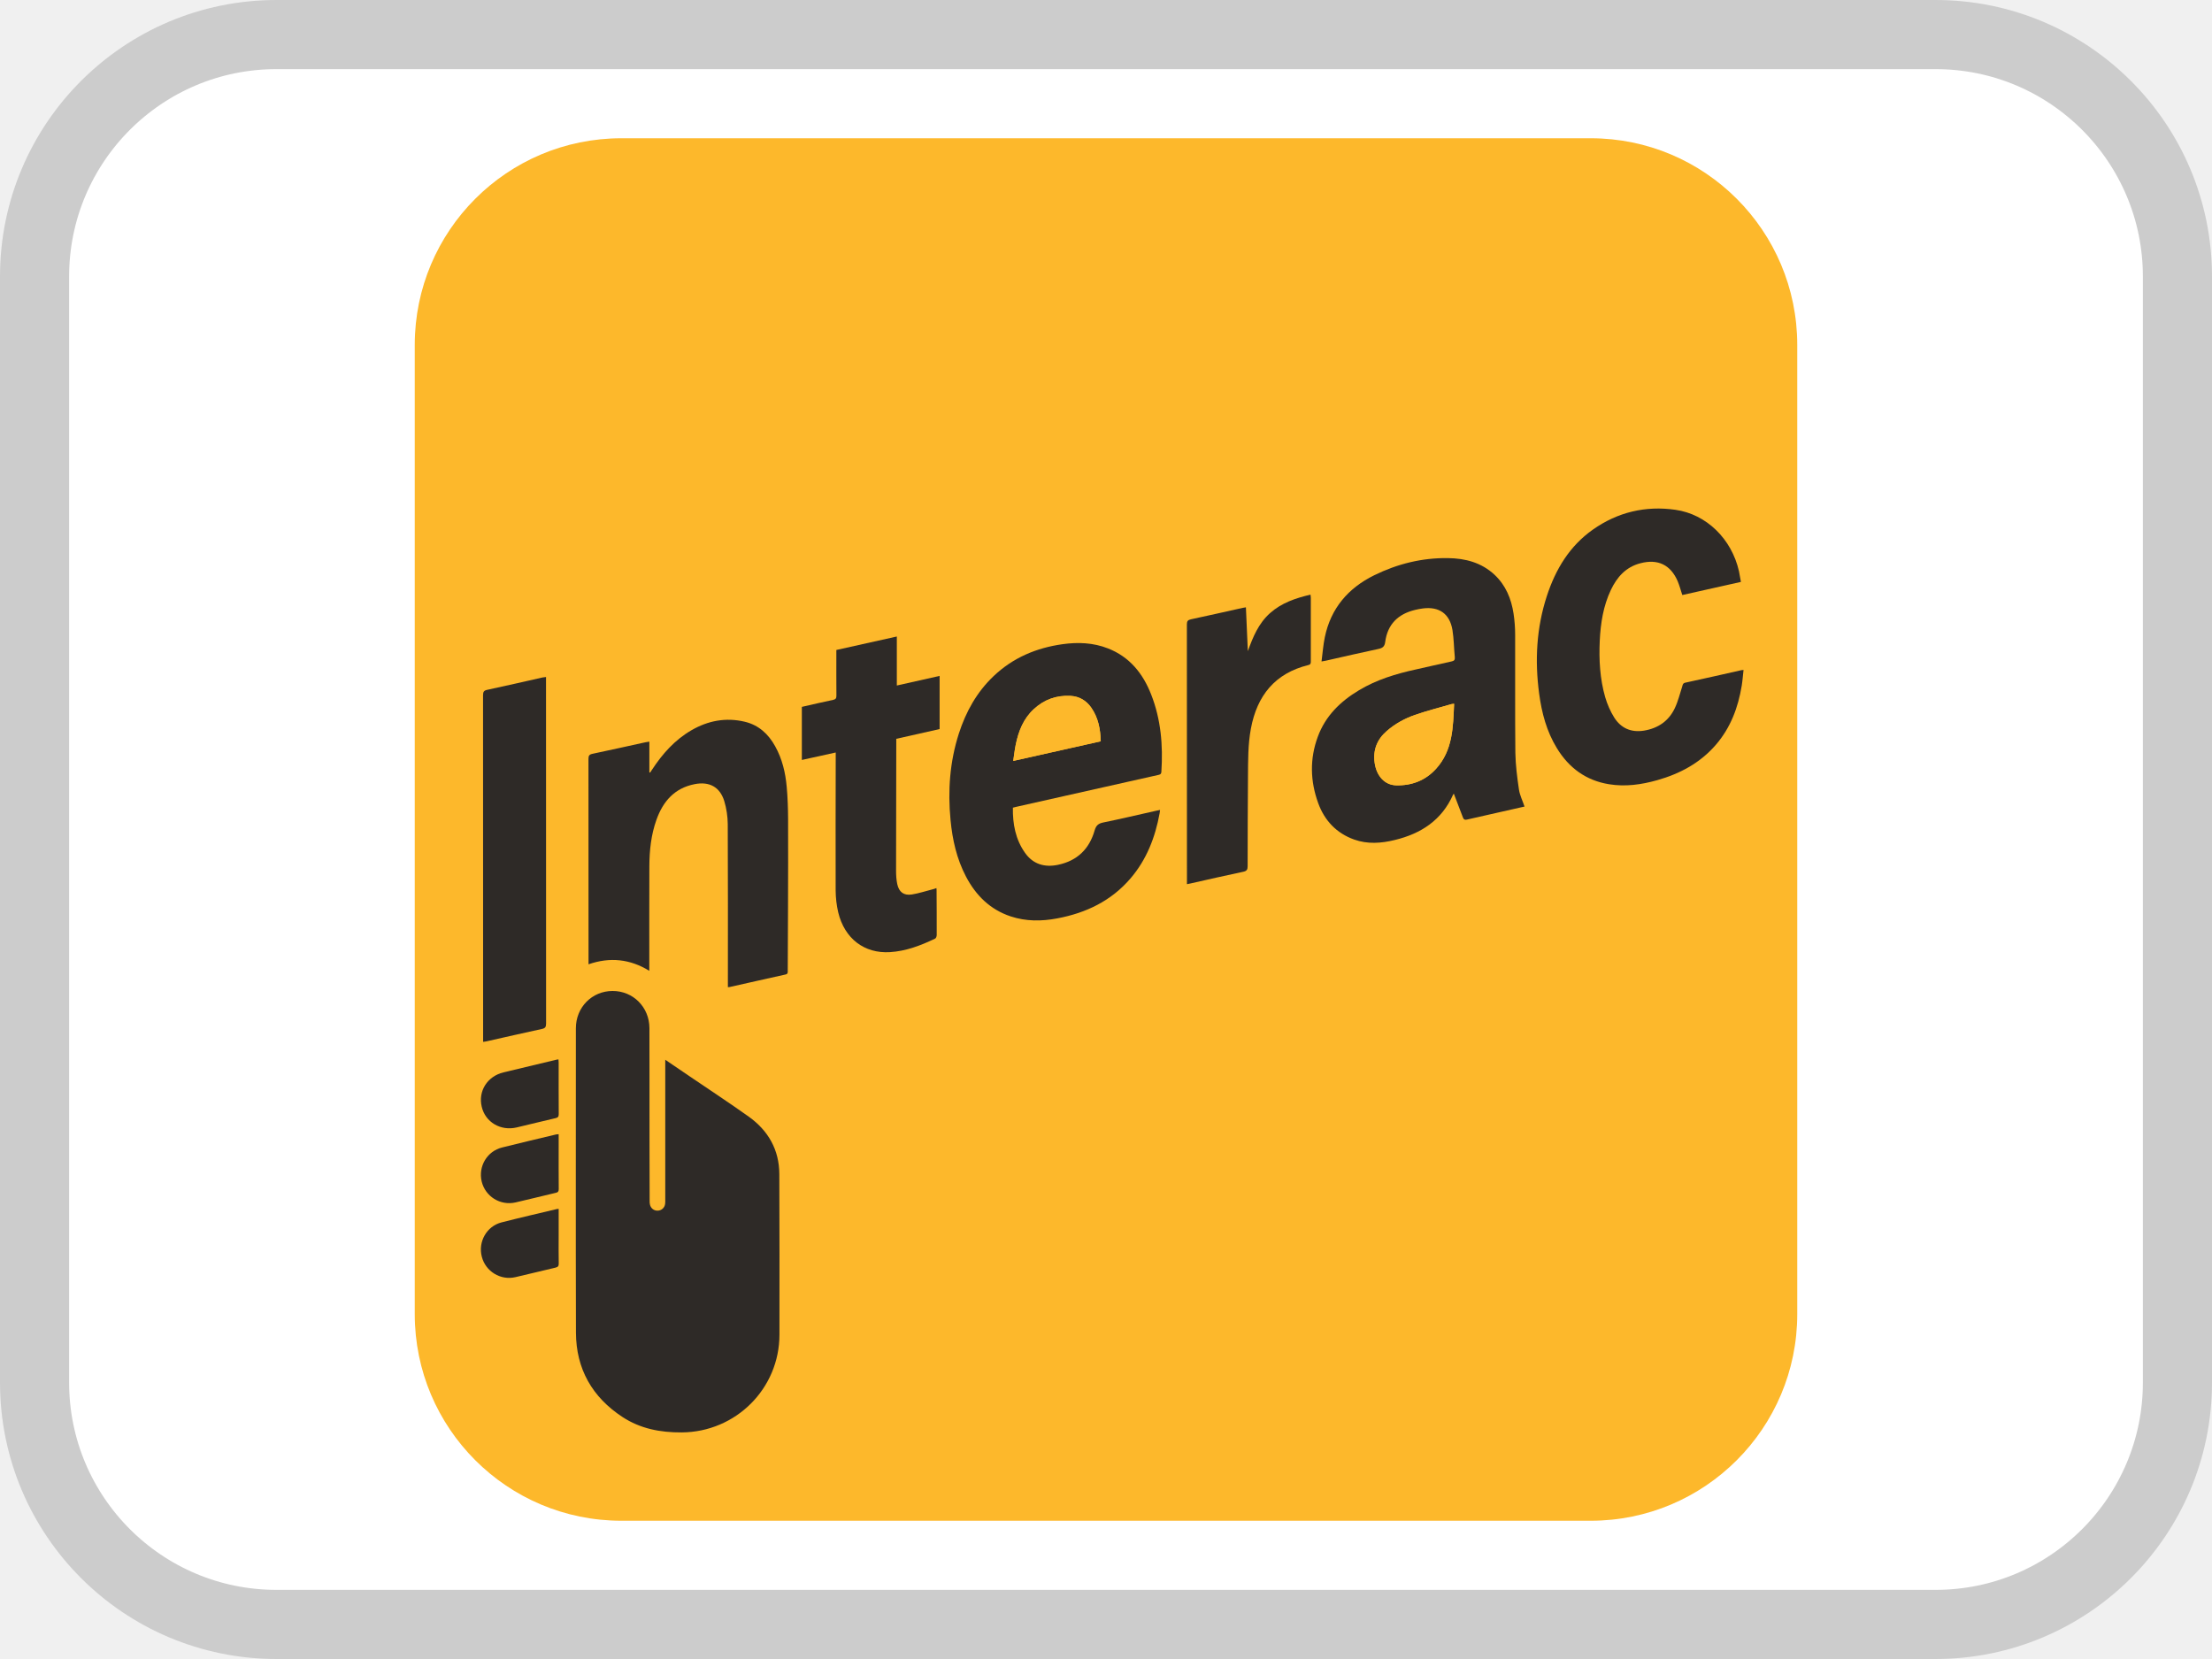
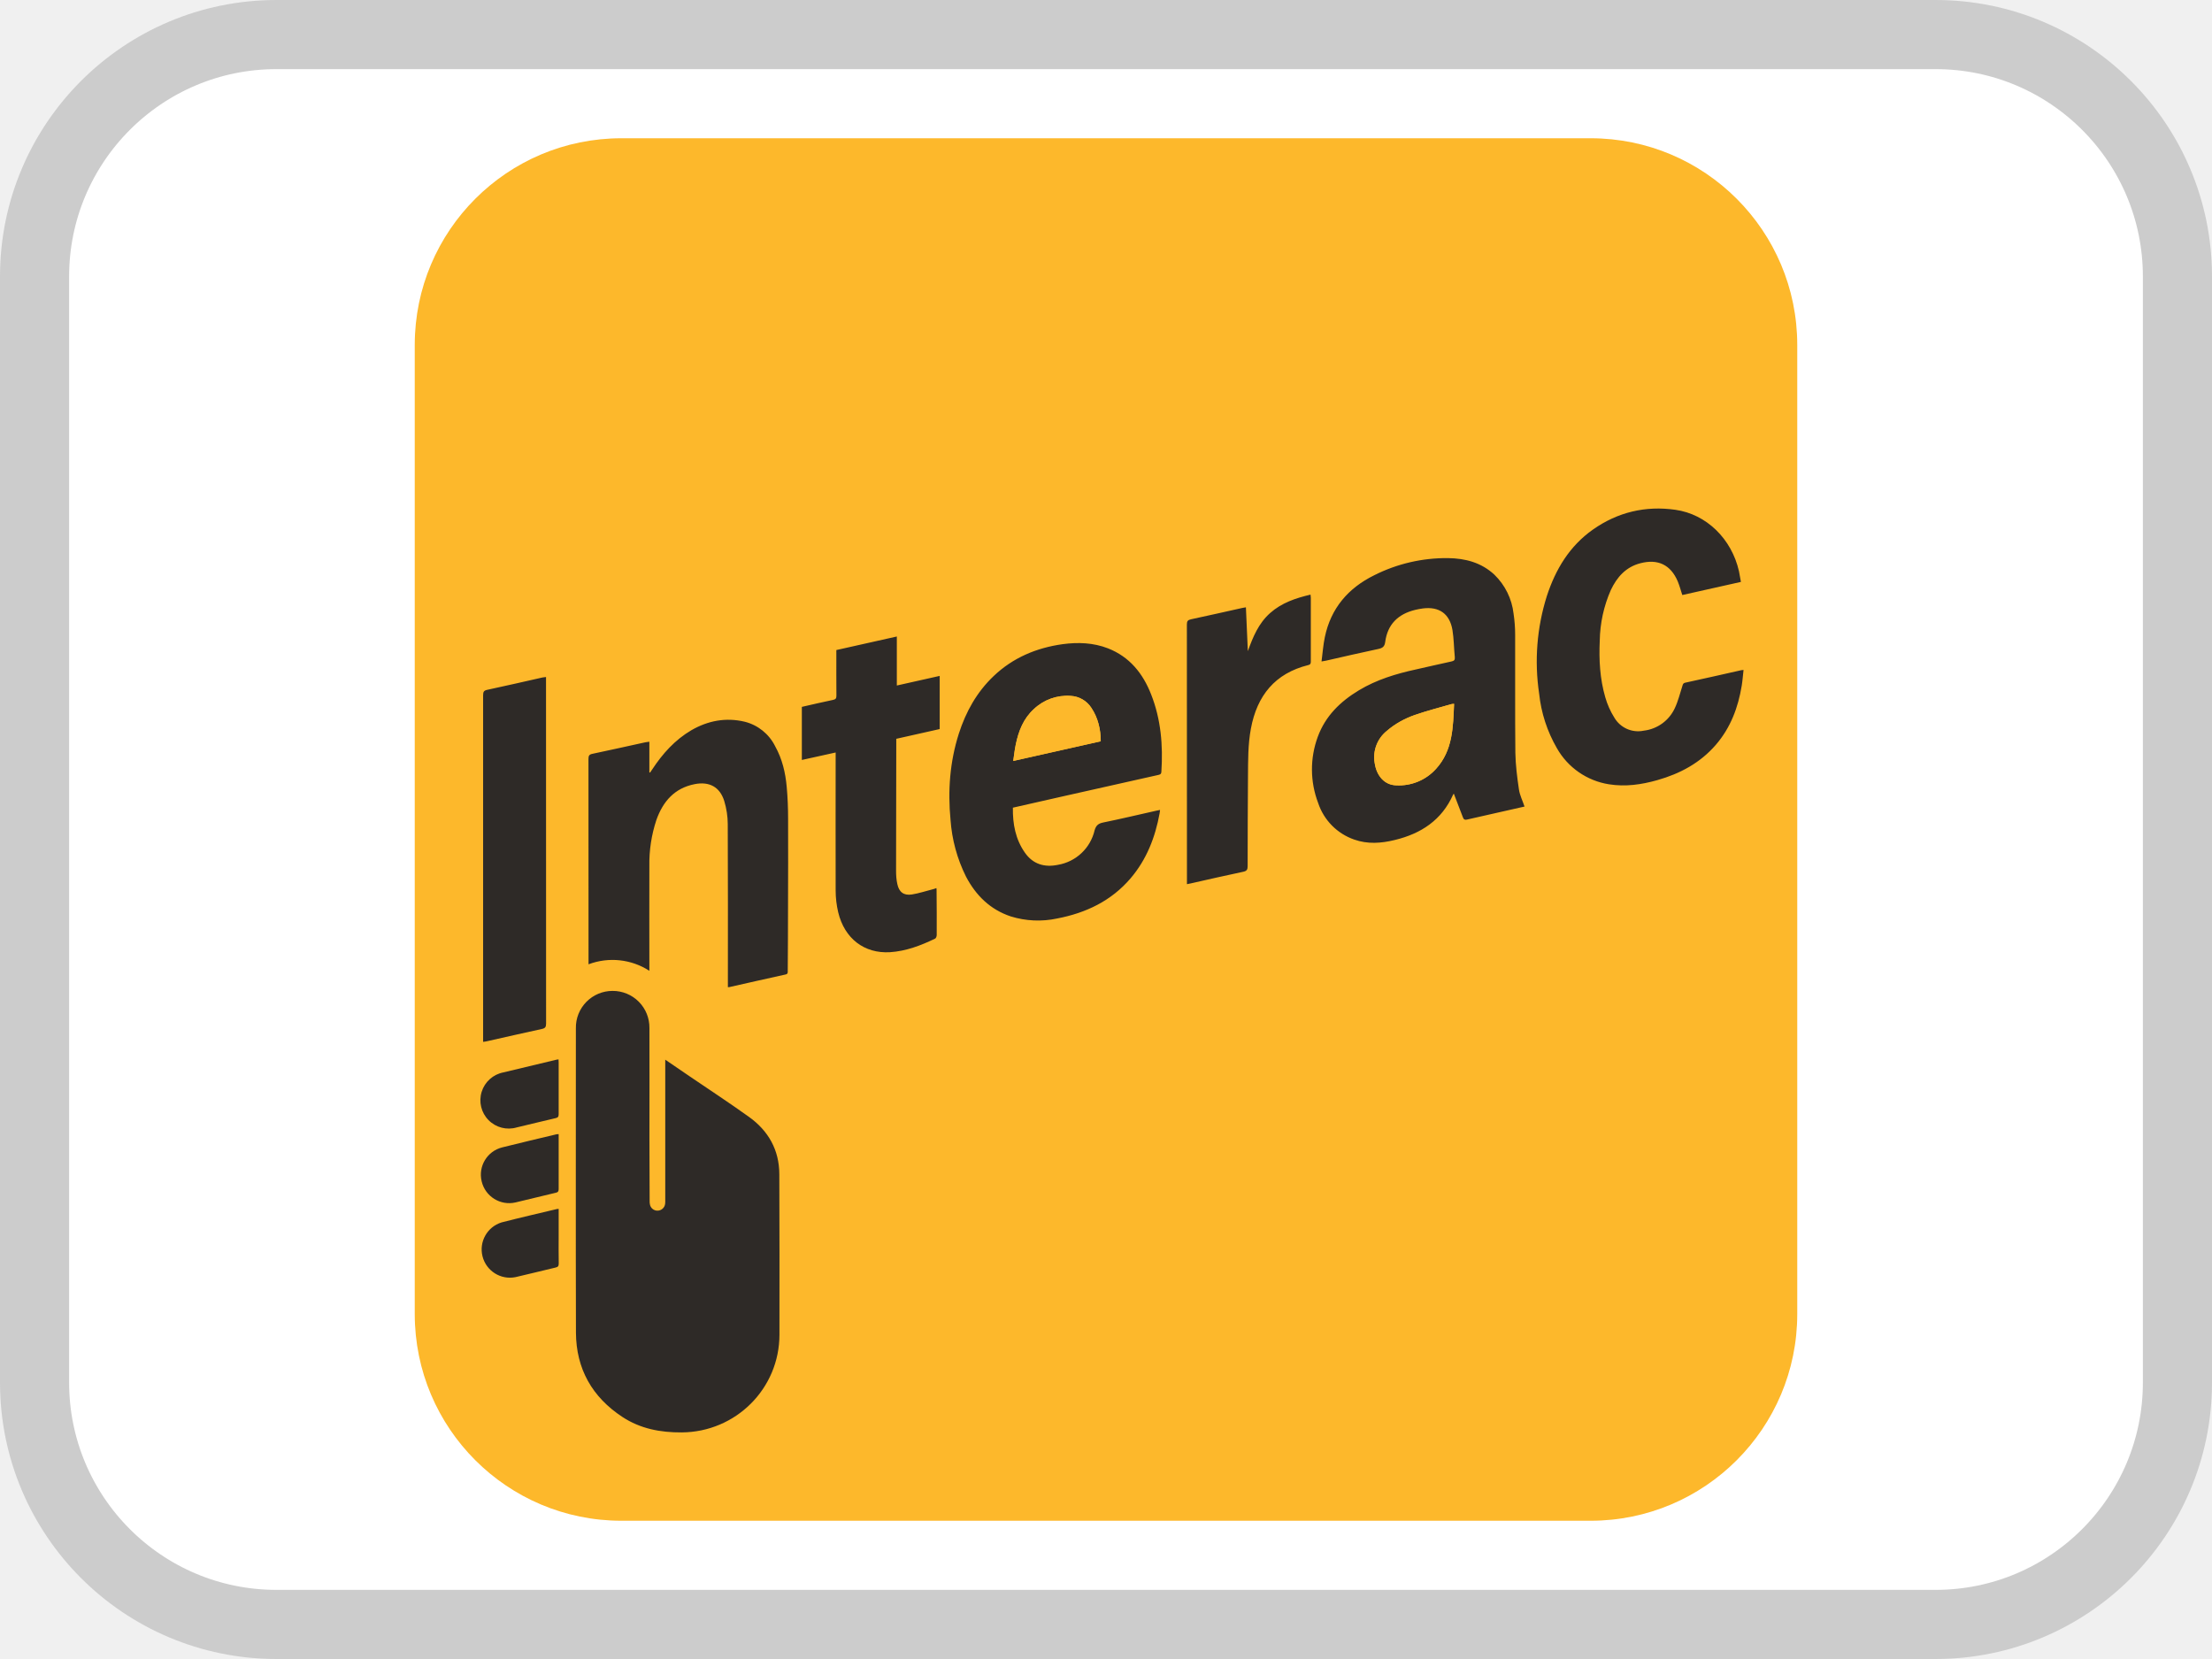
- <svg xmlns="http://www.w3.org/2000/svg" width="32" height="24" viewBox="0 0 32 24" fill="none">
-   <rect x="0.5" y="0.5" width="31" height="23" rx="3.5" fill="white" stroke="#CCCCCC" />
-   <path d="M23.011 2H8.99C7.338 2 6 3.338 6 4.99V19.011C6 20.662 7.338 22 8.99 22H23.011C24.662 22 26 20.662 26 19.011V4.99C26 3.338 24.662 2 23.011 2Z" fill="#FDB82B" />
-   <path d="M9.624 15.331V15.406C9.624 16.056 9.624 16.707 9.624 17.358C9.624 17.377 9.624 17.396 9.622 17.415C9.615 17.472 9.568 17.513 9.512 17.514C9.457 17.514 9.413 17.478 9.402 17.422C9.398 17.405 9.398 17.388 9.398 17.371C9.397 17.071 9.396 16.77 9.395 16.47C9.395 15.938 9.396 15.405 9.395 14.872C9.393 14.569 9.158 14.334 8.861 14.335C8.563 14.336 8.331 14.572 8.331 14.874C8.331 16.342 8.327 17.81 8.332 19.277C8.334 19.802 8.567 20.211 9.005 20.499C9.264 20.669 9.554 20.724 9.862 20.721C10.644 20.716 11.275 20.089 11.275 19.306C11.275 18.533 11.278 17.759 11.274 16.985C11.272 16.634 11.115 16.357 10.832 16.155C10.554 15.956 10.268 15.769 9.986 15.576C9.869 15.497 9.751 15.417 9.623 15.33L9.624 15.331ZM22.055 11.668C22.026 11.581 21.985 11.504 21.974 11.421C21.948 11.245 21.924 11.067 21.922 10.889C21.916 10.32 21.921 9.751 21.919 9.182C21.919 9.08 21.912 8.977 21.896 8.876C21.863 8.66 21.783 8.465 21.619 8.313C21.43 8.137 21.198 8.077 20.949 8.073C20.573 8.067 20.216 8.156 19.88 8.322C19.504 8.507 19.253 8.799 19.166 9.215C19.142 9.329 19.134 9.447 19.118 9.569C19.151 9.563 19.168 9.56 19.184 9.556C19.436 9.499 19.688 9.441 19.941 9.387C20.001 9.374 20.03 9.353 20.039 9.287C20.072 9.031 20.225 8.882 20.472 8.823C20.509 8.814 20.546 8.806 20.584 8.802C20.82 8.771 20.973 8.878 21.012 9.113C21.033 9.243 21.033 9.375 21.046 9.506C21.05 9.547 21.035 9.56 20.998 9.568C20.827 9.605 20.657 9.645 20.486 9.683C20.197 9.747 19.915 9.832 19.659 9.985C19.39 10.146 19.175 10.357 19.064 10.657C18.946 10.976 18.953 11.299 19.069 11.615C19.16 11.868 19.333 12.053 19.592 12.145C19.785 12.213 19.981 12.199 20.177 12.151C20.558 12.059 20.858 11.864 21.022 11.493C21.025 11.487 21.032 11.482 21.032 11.482C21.076 11.597 21.12 11.711 21.164 11.826C21.175 11.856 21.193 11.863 21.224 11.856C21.327 11.831 21.43 11.808 21.533 11.785C21.709 11.746 21.884 11.706 22.055 11.667V11.668ZM14.653 11.684C14.673 11.679 14.689 11.674 14.706 11.67C14.935 11.618 15.165 11.566 15.396 11.515C15.847 11.414 16.299 11.313 16.75 11.212C16.776 11.206 16.797 11.203 16.8 11.166C16.826 10.783 16.794 10.406 16.652 10.046C16.533 9.742 16.341 9.502 16.027 9.379C15.815 9.297 15.595 9.288 15.372 9.319C14.992 9.372 14.654 9.514 14.374 9.78C14.131 10.012 13.972 10.296 13.871 10.613C13.74 11.02 13.71 11.438 13.75 11.862C13.777 12.147 13.839 12.423 13.973 12.68C14.117 12.953 14.322 13.158 14.62 13.256C14.841 13.329 15.067 13.329 15.294 13.286C15.709 13.207 16.074 13.033 16.354 12.707C16.587 12.434 16.712 12.112 16.775 11.764C16.778 11.749 16.779 11.735 16.781 11.717C16.757 11.722 16.74 11.725 16.723 11.729C16.47 11.786 16.217 11.846 15.962 11.898C15.891 11.912 15.856 11.939 15.835 12.012C15.758 12.282 15.583 12.453 15.305 12.51C15.11 12.551 14.944 12.503 14.827 12.337C14.69 12.143 14.648 11.92 14.652 11.684L14.653 11.684ZM10.53 14.281C10.543 14.28 10.549 14.28 10.556 14.279C10.825 14.218 11.093 14.157 11.363 14.098C11.401 14.089 11.396 14.066 11.397 14.041C11.398 13.732 11.399 13.423 11.4 13.114C11.401 12.691 11.403 12.268 11.401 11.844C11.4 11.69 11.395 11.535 11.381 11.382C11.363 11.177 11.316 10.978 11.215 10.796C11.116 10.618 10.976 10.489 10.775 10.44C10.502 10.376 10.244 10.425 10.003 10.564C9.764 10.702 9.585 10.904 9.434 11.133C9.425 11.148 9.415 11.162 9.405 11.177C9.402 11.176 9.398 11.174 9.394 11.172V10.729C9.372 10.733 9.355 10.734 9.339 10.738C9.083 10.794 8.827 10.851 8.571 10.904C8.524 10.914 8.513 10.934 8.513 10.98C8.514 11.95 8.514 12.92 8.514 13.89C8.514 13.908 8.514 13.926 8.514 13.95C8.825 13.842 9.115 13.873 9.394 14.044V13.978C9.394 13.496 9.392 13.013 9.395 12.531C9.396 12.303 9.419 12.077 9.496 11.86C9.592 11.593 9.758 11.401 10.049 11.343C10.261 11.301 10.415 11.383 10.478 11.589C10.51 11.696 10.528 11.81 10.528 11.921C10.533 12.687 10.53 13.452 10.53 14.217C10.53 14.237 10.53 14.258 10.53 14.28L10.53 14.281ZM25.186 8.418C25.175 8.362 25.168 8.312 25.157 8.264C25.052 7.796 24.688 7.439 24.239 7.375C23.805 7.313 23.403 7.409 23.044 7.661C22.706 7.9 22.504 8.237 22.378 8.624C22.228 9.084 22.203 9.556 22.266 10.033C22.303 10.312 22.375 10.581 22.523 10.824C22.697 11.109 22.944 11.29 23.277 11.345C23.514 11.384 23.747 11.351 23.976 11.286C24.305 11.193 24.597 11.037 24.823 10.774C25.036 10.527 25.146 10.236 25.197 9.918C25.209 9.844 25.215 9.769 25.224 9.692C25.206 9.694 25.199 9.693 25.192 9.695C24.922 9.756 24.651 9.817 24.38 9.876C24.345 9.884 24.344 9.906 24.336 9.931C24.302 10.036 24.277 10.145 24.23 10.244C24.141 10.431 23.986 10.537 23.782 10.57C23.598 10.599 23.45 10.535 23.353 10.38C23.297 10.291 23.252 10.189 23.223 10.087C23.146 9.82 23.131 9.545 23.144 9.268C23.156 9.015 23.194 8.767 23.304 8.536C23.393 8.348 23.522 8.202 23.733 8.148C23.985 8.082 24.17 8.171 24.271 8.41C24.297 8.472 24.314 8.538 24.338 8.608C24.617 8.545 24.897 8.483 25.186 8.418H25.186ZM13.547 12.848C13.526 12.855 13.51 12.861 13.493 12.865C13.393 12.89 13.293 12.924 13.191 12.94C13.074 12.958 13.005 12.905 12.98 12.789C12.967 12.727 12.963 12.662 12.963 12.598C12.963 11.978 12.965 11.359 12.966 10.74C12.966 10.723 12.966 10.706 12.966 10.688C13.177 10.64 13.383 10.594 13.593 10.547V9.778C13.387 9.824 13.184 9.87 12.974 9.917V9.208C12.679 9.274 12.39 9.338 12.099 9.403C12.099 9.426 12.099 9.445 12.099 9.464C12.099 9.664 12.098 9.863 12.1 10.063C12.1 10.1 12.091 10.116 12.052 10.125C11.902 10.156 11.754 10.191 11.6 10.226V10.994C11.763 10.958 11.923 10.923 12.09 10.886C12.09 10.917 12.09 10.937 12.09 10.958C12.089 11.6 12.086 12.242 12.089 12.884C12.09 12.988 12.102 13.096 12.126 13.198C12.217 13.577 12.502 13.797 12.875 13.774C13.107 13.76 13.322 13.677 13.529 13.578C13.542 13.571 13.551 13.544 13.551 13.527C13.552 13.31 13.55 13.093 13.549 12.876C13.549 12.869 13.548 12.862 13.547 12.848ZM7.899 9.793C7.877 9.796 7.862 9.798 7.847 9.801C7.581 9.86 7.316 9.921 7.05 9.978C7.001 9.988 6.988 10.007 6.988 10.056C6.989 11.708 6.989 13.36 6.989 15.012V15.072C7.01 15.068 7.026 15.067 7.04 15.064C7.306 15.004 7.571 14.943 7.837 14.885C7.885 14.875 7.9 14.857 7.9 14.807C7.898 13.155 7.898 11.504 7.898 9.852V9.792L7.899 9.793ZM18.024 8.786C18 8.79 17.989 8.791 17.977 8.794C17.728 8.849 17.48 8.906 17.231 8.959C17.186 8.969 17.17 8.984 17.17 9.033C17.172 10.266 17.172 11.5 17.172 12.734V12.791C17.195 12.786 17.213 12.783 17.231 12.779C17.483 12.722 17.735 12.664 17.987 12.611C18.037 12.6 18.049 12.579 18.05 12.532C18.05 12.1 18.052 11.668 18.055 11.236C18.056 11.004 18.053 10.771 18.097 10.541C18.186 10.063 18.444 9.741 18.928 9.621C18.965 9.612 18.963 9.591 18.963 9.564C18.963 9.259 18.963 8.953 18.963 8.648C18.963 8.634 18.961 8.619 18.959 8.602C18.743 8.653 18.541 8.721 18.375 8.869C18.207 9.018 18.126 9.217 18.052 9.42C18.043 9.212 18.034 9.003 18.024 8.786H18.024ZM8.082 16.408C8.067 16.409 8.057 16.409 8.047 16.411C7.786 16.474 7.524 16.534 7.264 16.6C7.046 16.654 6.917 16.873 6.968 17.091C7.02 17.309 7.236 17.445 7.458 17.395C7.652 17.351 7.845 17.301 8.04 17.256C8.074 17.249 8.083 17.234 8.083 17.201C8.081 16.997 8.082 16.794 8.082 16.592C8.082 16.531 8.082 16.471 8.082 16.408ZM8.082 17.488C8.067 17.489 8.06 17.49 8.054 17.491C7.788 17.555 7.521 17.616 7.256 17.684C7.04 17.739 6.915 17.964 6.97 18.18C7.025 18.393 7.241 18.526 7.457 18.476C7.649 18.432 7.841 18.383 8.033 18.339C8.071 18.33 8.084 18.317 8.083 18.278C8.081 18.145 8.082 18.011 8.082 17.877V17.488H8.082ZM8.079 15.326C8.066 15.328 8.055 15.328 8.046 15.331C7.791 15.391 7.536 15.452 7.282 15.514C7.049 15.57 6.915 15.784 6.969 16.011C7.021 16.234 7.242 16.365 7.475 16.309C7.662 16.265 7.849 16.219 8.036 16.176C8.072 16.168 8.083 16.154 8.083 16.117C8.081 15.869 8.082 15.621 8.082 15.373C8.082 15.358 8.08 15.343 8.079 15.325V15.326Z" fill="#FDB82B" />
-   <path d="M9.624 15.331C9.752 15.418 9.869 15.498 9.986 15.577C10.269 15.769 10.555 15.957 10.833 16.155C11.115 16.357 11.273 16.635 11.274 16.985C11.278 17.759 11.276 18.533 11.276 19.307C11.276 20.089 10.644 20.717 9.862 20.722C9.554 20.724 9.264 20.669 9.005 20.499C8.567 20.212 8.334 19.803 8.332 19.278C8.328 17.81 8.331 16.342 8.331 14.875C8.331 14.572 8.564 14.336 8.862 14.336C9.159 14.335 9.394 14.57 9.395 14.873C9.397 15.406 9.395 15.938 9.396 16.471C9.396 16.771 9.397 17.072 9.398 17.372C9.398 17.389 9.398 17.406 9.402 17.423C9.413 17.478 9.458 17.515 9.512 17.514C9.568 17.514 9.615 17.473 9.622 17.416C9.625 17.397 9.624 17.378 9.624 17.358C9.624 16.708 9.624 16.057 9.624 15.407V15.332L9.624 15.331Z" fill="#2E2A27" />
-   <path d="M22.055 11.668C21.884 11.707 21.709 11.746 21.533 11.786C21.43 11.809 21.327 11.832 21.224 11.856C21.193 11.864 21.175 11.857 21.164 11.827C21.121 11.712 21.076 11.597 21.032 11.482C21.032 11.483 21.025 11.488 21.022 11.494C20.858 11.865 20.558 12.06 20.177 12.152C19.981 12.2 19.785 12.214 19.592 12.146C19.333 12.054 19.16 11.869 19.069 11.616C18.954 11.299 18.946 10.977 19.064 10.658C19.174 10.358 19.39 10.147 19.659 9.986C19.915 9.832 20.196 9.747 20.486 9.684C20.657 9.646 20.827 9.606 20.998 9.569C21.035 9.561 21.05 9.548 21.046 9.507C21.033 9.376 21.033 9.243 21.012 9.114C20.973 8.879 20.82 8.772 20.584 8.802C20.546 8.807 20.509 8.814 20.472 8.823C20.225 8.882 20.072 9.032 20.039 9.288C20.03 9.354 20.001 9.375 19.941 9.388C19.688 9.441 19.437 9.5 19.184 9.557C19.168 9.561 19.151 9.563 19.118 9.569C19.134 9.447 19.142 9.33 19.166 9.216C19.253 8.799 19.504 8.507 19.88 8.322C20.216 8.157 20.573 8.068 20.949 8.074C21.198 8.077 21.43 8.138 21.619 8.313C21.783 8.466 21.863 8.661 21.896 8.877C21.911 8.978 21.919 9.08 21.919 9.182C21.921 9.752 21.916 10.32 21.922 10.89C21.925 11.067 21.948 11.246 21.974 11.422C21.986 11.504 22.026 11.582 22.055 11.669L22.055 11.668ZM21.036 10.181C21.017 10.184 21.005 10.184 20.994 10.187C20.819 10.238 20.642 10.283 20.471 10.342C20.322 10.394 20.183 10.469 20.062 10.575C19.92 10.698 19.86 10.851 19.887 11.039C19.915 11.228 20.033 11.357 20.197 11.361C20.424 11.367 20.622 11.29 20.774 11.122C21.018 10.855 21.021 10.518 21.036 10.181V10.181Z" fill="#2E2A27" />
-   <path d="M14.653 11.684C14.649 11.92 14.691 12.143 14.828 12.337C14.945 12.503 15.111 12.551 15.305 12.511C15.584 12.453 15.759 12.282 15.836 12.012C15.857 11.939 15.892 11.912 15.963 11.898C16.217 11.846 16.47 11.786 16.724 11.729C16.741 11.725 16.758 11.722 16.782 11.717C16.779 11.736 16.779 11.75 16.776 11.764C16.712 12.113 16.588 12.435 16.355 12.707C16.075 13.034 15.71 13.208 15.294 13.286C15.068 13.329 14.842 13.33 14.621 13.257C14.323 13.158 14.117 12.953 13.974 12.68C13.84 12.424 13.778 12.148 13.751 11.862C13.71 11.438 13.74 11.021 13.871 10.613C13.973 10.296 14.131 10.012 14.374 9.781C14.655 9.514 14.993 9.372 15.373 9.319C15.596 9.288 15.816 9.297 16.028 9.38C16.341 9.502 16.534 9.742 16.653 10.046C16.795 10.407 16.826 10.783 16.801 11.166C16.798 11.204 16.776 11.206 16.751 11.212C16.299 11.313 15.848 11.414 15.396 11.516C15.166 11.567 14.936 11.619 14.706 11.671C14.69 11.674 14.673 11.679 14.654 11.684L14.653 11.684ZM15.924 10.724C15.919 10.548 15.888 10.384 15.788 10.239C15.715 10.134 15.614 10.074 15.487 10.067C15.283 10.056 15.104 10.12 14.955 10.259C14.806 10.396 14.735 10.576 14.695 10.769C14.679 10.845 14.671 10.922 14.658 11.008C15.086 10.912 15.503 10.819 15.924 10.724Z" fill="#2E2A27" />
-   <path d="M10.53 14.281C10.53 14.258 10.53 14.238 10.53 14.217C10.53 13.452 10.532 12.687 10.528 11.922C10.527 11.811 10.51 11.696 10.478 11.59C10.415 11.384 10.261 11.302 10.049 11.344C9.758 11.401 9.591 11.593 9.496 11.861C9.419 12.077 9.395 12.303 9.394 12.531C9.392 13.014 9.393 13.496 9.393 13.978V14.044C9.115 13.874 8.825 13.842 8.514 13.95C8.514 13.927 8.514 13.909 8.514 13.89C8.514 12.92 8.514 11.95 8.513 10.98C8.513 10.934 8.523 10.915 8.571 10.905C8.827 10.851 9.082 10.794 9.338 10.738C9.355 10.735 9.372 10.733 9.394 10.729V11.173C9.397 11.174 9.401 11.176 9.405 11.177C9.415 11.162 9.424 11.148 9.434 11.133C9.584 10.904 9.763 10.703 10.003 10.564C10.243 10.425 10.501 10.376 10.774 10.441C10.976 10.489 11.116 10.619 11.214 10.796C11.316 10.979 11.363 11.178 11.381 11.383C11.395 11.536 11.4 11.691 11.401 11.845C11.403 12.268 11.401 12.691 11.4 13.115C11.399 13.424 11.398 13.732 11.396 14.041C11.396 14.067 11.401 14.09 11.362 14.098C11.093 14.157 10.824 14.219 10.555 14.279C10.549 14.28 10.542 14.28 10.53 14.281L10.53 14.281Z" fill="#2E2A27" />
-   <path d="M25.186 8.418C24.897 8.483 24.617 8.545 24.337 8.608C24.314 8.538 24.297 8.472 24.271 8.41C24.169 8.171 23.984 8.082 23.732 8.148C23.521 8.202 23.392 8.348 23.303 8.536C23.194 8.767 23.155 9.015 23.143 9.268C23.13 9.545 23.145 9.82 23.222 10.087C23.252 10.189 23.296 10.29 23.352 10.38C23.45 10.535 23.597 10.599 23.781 10.57C23.985 10.537 24.141 10.431 24.229 10.244C24.276 10.145 24.302 10.036 24.336 9.931C24.343 9.906 24.345 9.884 24.38 9.876C24.651 9.818 24.921 9.756 25.192 9.695C25.198 9.694 25.205 9.694 25.223 9.692C25.214 9.769 25.209 9.844 25.197 9.918C25.145 10.236 25.035 10.528 24.823 10.774C24.596 11.037 24.304 11.193 23.976 11.286C23.746 11.351 23.514 11.384 23.276 11.345C22.944 11.291 22.697 11.109 22.523 10.824C22.374 10.581 22.303 10.312 22.266 10.033C22.202 9.556 22.227 9.084 22.377 8.624C22.503 8.237 22.705 7.9 23.044 7.661C23.402 7.409 23.804 7.313 24.238 7.375C24.687 7.439 25.051 7.796 25.157 8.264C25.167 8.312 25.174 8.362 25.185 8.418L25.186 8.418Z" fill="#2E2A27" />
-   <path d="M13.547 12.848C13.548 12.863 13.549 12.869 13.549 12.876C13.55 13.093 13.552 13.31 13.551 13.527C13.551 13.544 13.542 13.571 13.529 13.578C13.322 13.677 13.107 13.76 12.875 13.774C12.502 13.797 12.217 13.577 12.126 13.198C12.102 13.096 12.09 12.989 12.089 12.884C12.087 12.242 12.089 11.6 12.09 10.958C12.09 10.937 12.09 10.916 12.09 10.886C11.923 10.923 11.763 10.958 11.6 10.994V10.226C11.754 10.191 11.902 10.156 12.052 10.125C12.091 10.117 12.1 10.1 12.1 10.063C12.098 9.863 12.099 9.664 12.099 9.464C12.099 9.445 12.099 9.426 12.099 9.403C12.39 9.338 12.679 9.274 12.974 9.208V9.917C13.184 9.87 13.387 9.824 13.593 9.778V10.547C13.383 10.594 13.177 10.64 12.966 10.688C12.966 10.706 12.966 10.723 12.966 10.74C12.965 11.359 12.963 11.979 12.963 12.598C12.963 12.662 12.967 12.727 12.98 12.789C13.005 12.905 13.074 12.958 13.191 12.94C13.293 12.924 13.393 12.89 13.493 12.865C13.509 12.86 13.526 12.854 13.547 12.848Z" fill="#2E2A27" />
-   <path d="M7.899 9.793L7.899 9.852C7.899 11.504 7.899 13.156 7.9 14.808C7.9 14.858 7.886 14.876 7.837 14.886C7.571 14.943 7.306 15.005 7.041 15.064C7.026 15.068 7.011 15.069 6.989 15.072V15.012C6.989 13.361 6.989 11.709 6.988 10.057C6.988 10.007 7.001 9.989 7.05 9.979C7.316 9.922 7.582 9.861 7.847 9.801C7.862 9.798 7.877 9.797 7.899 9.794L7.899 9.793Z" fill="#2E2A27" />
-   <path d="M18.024 8.786C18.033 9.003 18.043 9.211 18.052 9.42C18.125 9.217 18.206 9.018 18.374 8.869C18.54 8.721 18.743 8.653 18.959 8.602C18.96 8.619 18.963 8.634 18.963 8.648C18.963 8.953 18.963 9.259 18.963 9.564C18.963 9.591 18.964 9.612 18.927 9.621C18.444 9.74 18.185 10.063 18.096 10.541C18.053 10.771 18.056 11.003 18.054 11.236C18.051 11.668 18.049 12.1 18.049 12.532C18.049 12.579 18.037 12.6 17.987 12.611C17.734 12.664 17.483 12.722 17.23 12.779C17.212 12.783 17.194 12.786 17.171 12.791V12.734C17.171 11.5 17.171 10.266 17.17 9.033C17.17 8.984 17.185 8.969 17.23 8.959C17.479 8.906 17.728 8.849 17.976 8.794C17.988 8.791 18 8.79 18.023 8.786H18.024Z" fill="#2E2A27" />
-   <path d="M8.082 16.408C8.082 16.471 8.082 16.531 8.082 16.592C8.082 16.795 8.081 16.998 8.083 17.201C8.083 17.234 8.074 17.249 8.04 17.256C7.846 17.301 7.652 17.351 7.458 17.395C7.237 17.445 7.02 17.309 6.968 17.091C6.917 16.873 7.046 16.654 7.264 16.6C7.524 16.534 7.786 16.474 8.047 16.411C8.057 16.409 8.067 16.409 8.082 16.408Z" fill="#2E2A27" />
-   <path d="M8.082 17.488L8.082 17.877C8.082 18.011 8.08 18.144 8.083 18.278C8.084 18.317 8.071 18.33 8.033 18.339C7.841 18.383 7.649 18.432 7.456 18.476C7.241 18.526 7.024 18.393 6.97 18.18C6.914 17.964 7.04 17.739 7.255 17.684C7.52 17.616 7.787 17.555 8.054 17.491C8.06 17.49 8.067 17.489 8.082 17.488L8.082 17.488Z" fill="#2E2A27" />
-   <path d="M8.079 15.326C8.08 15.343 8.082 15.358 8.082 15.373C8.082 15.621 8.081 15.869 8.083 16.118C8.083 16.155 8.071 16.168 8.036 16.176C7.849 16.219 7.662 16.266 7.475 16.31C7.242 16.365 7.021 16.234 6.969 16.011C6.915 15.785 7.049 15.571 7.282 15.514C7.536 15.452 7.791 15.392 8.046 15.331C8.055 15.328 8.066 15.328 8.079 15.326L8.079 15.326Z" fill="#2E2A27" />
-   <path d="M21.036 10.181C21.021 10.518 21.018 10.855 20.774 11.123C20.622 11.29 20.424 11.367 20.197 11.361C20.033 11.357 19.915 11.228 19.887 11.039C19.86 10.851 19.92 10.698 20.062 10.575C20.183 10.47 20.322 10.394 20.471 10.342C20.642 10.283 20.819 10.238 20.994 10.187C21.005 10.184 21.017 10.184 21.036 10.182V10.181Z" fill="#FDB82B" />
-   <path d="M15.924 10.724C15.503 10.819 15.086 10.912 14.658 11.008C14.671 10.922 14.679 10.845 14.695 10.769C14.735 10.576 14.806 10.396 14.955 10.259C15.105 10.12 15.284 10.056 15.487 10.067C15.614 10.074 15.715 10.134 15.788 10.239C15.888 10.384 15.92 10.548 15.924 10.724Z" fill="#FDB82B" />
+ <svg xmlns="http://www.w3.org/2000/svg" width="32" height="24" fill="none" viewBox="0 0 32 24">
+   <rect width="31" height="23" x=".5" y=".5" fill="#fff" stroke="#CCC" rx="3.5" />
+   <path fill="#FDB82B" d="M23.01 2H8.99A2.99 2.99 0 0 0 6 4.99v14.02A2.99 2.99 0 0 0 8.99 22h14.02A2.99 2.99 0 0 0 26 19.01V4.99A2.99 2.99 0 0 0 23.01 2Z" />
+   <path fill="#FDB82B" d="M9.624 15.33v2.028c0 .019 0 .038-.002.057a.113.113 0 0 1-.11.099.11.11 0 0 1-.11-.092.279.279 0 0 1-.004-.051l-.003-.9v-1.599a.53.53 0 0 0-.534-.537.53.53 0 0 0-.53.54c0 1.467-.004 2.935.001 4.402.002.525.235.934.673 1.222.259.17.549.225.857.223a1.416 1.416 0 0 0 1.413-1.416c0-.773.003-1.547 0-2.321a.987.987 0 0 0-.443-.83c-.278-.199-.564-.386-.846-.579l-.363-.246Zm12.431-3.662c-.03-.087-.07-.164-.081-.247a4.02 4.02 0 0 1-.052-.532c-.006-.569 0-1.138-.003-1.707 0-.102-.008-.205-.023-.306a.93.93 0 0 0-.277-.563c-.189-.176-.421-.236-.67-.24a2.322 2.322 0 0 0-1.07.249c-.375.185-.626.477-.713.893-.024.114-.032.232-.048.354l.067-.013c.251-.057.503-.115.756-.169.06-.013.09-.034.098-.1.033-.256.186-.405.433-.464.037-.01.074-.017.112-.021.236-.03.39.076.428.311.021.13.021.262.034.393.004.041-.01.054-.048.062-.17.037-.341.077-.512.115-.29.064-.57.149-.827.302-.269.161-.484.372-.595.672-.118.32-.11.642.005.958a.839.839 0 0 0 .523.53c.193.068.389.054.585.006.38-.092.681-.287.845-.658.003-.006.01-.011.01-.011l.132.344c.011.03.029.037.06.03.103-.025.206-.048.31-.07l.521-.119v.001Zm-7.402.016.053-.014.69-.155 1.354-.303c.026-.006.047-.009.05-.046.026-.383-.006-.76-.148-1.12-.119-.304-.31-.544-.625-.667a1.283 1.283 0 0 0-.655-.06c-.38.053-.718.195-.998.461a1.939 1.939 0 0 0-.503.833c-.131.407-.161.825-.121 1.249.027.285.09.561.223.818.143.273.35.478.647.576.221.073.447.073.674.03.415-.079.78-.253 1.06-.58.233-.272.358-.594.421-.942.003-.015.004-.029.006-.047l-.058.012c-.253.057-.506.117-.761.169-.071.014-.106.04-.127.114a.657.657 0 0 1-.53.498c-.195.04-.361-.007-.478-.173-.137-.194-.18-.417-.175-.653Zm-4.123 2.597c.013-.001.02 0 .026-.002.269-.06.537-.122.807-.181.038-.009.033-.032.034-.057 0-.31.002-.618.003-.927.001-.423.003-.846.001-1.27 0-.154-.006-.309-.02-.462a1.463 1.463 0 0 0-.166-.586.675.675 0 0 0-.44-.356 1.027 1.027 0 0 0-.772.124c-.24.138-.418.34-.569.569l-.029.044-.01-.005v-.443c-.023.004-.04.005-.056.009-.256.056-.512.113-.768.166-.047.01-.058.03-.058.076v2.97a.983.983 0 0 1 .88.094v-.066c0-.482 0-.965.002-1.447a2.01 2.01 0 0 1 .101-.67c.096-.268.262-.46.553-.518.212-.042.367.04.43.246.031.107.049.221.05.332.004.766.002 1.53.002 2.296v.063Zm14.656-5.863c-.01-.056-.018-.106-.029-.154-.105-.468-.469-.825-.918-.89a1.618 1.618 0 0 0-1.195.287c-.338.239-.54.576-.666.963-.15.46-.175.932-.112 1.41.038.278.109.547.257.79.174.285.42.466.754.521.237.039.47.006.7-.06.328-.092.62-.248.846-.51.213-.248.323-.54.374-.857.012-.074.018-.149.027-.226-.018.002-.025.001-.032.003-.27.06-.54.122-.812.181-.035.008-.036.03-.044.055-.034.105-.059.214-.106.313a.568.568 0 0 1-.448.326.398.398 0 0 1-.43-.19c-.055-.09-.1-.19-.129-.293a2.5 2.5 0 0 1-.08-.82c.013-.252.051-.5.161-.731.089-.188.218-.334.429-.388.252-.066.437.023.538.262.026.062.043.128.067.198l.848-.19Zm-11.64 4.43c-.02.007-.036.013-.053.017-.1.025-.2.059-.302.075-.117.018-.186-.035-.21-.151a.934.934 0 0 1-.018-.191c0-.62.002-1.24.003-1.858v-.052l.627-.141v-.769l-.62.139v-.709l-.874.195V10.063c0 .037-.008.053-.047.062-.15.03-.298.066-.452.101v.768l.49-.108v.072c-.001.642-.004 1.284 0 1.926 0 .104.012.212.036.314.091.379.376.6.75.576.23-.014.446-.097.653-.196.013-.007.022-.034.022-.051 0-.217 0-.434-.002-.651l-.002-.028ZM7.9 9.793l-.052.008c-.266.06-.531.12-.797.177-.049.01-.062.029-.062.078l.001 4.956v.06l.051-.008.797-.179c.048-.01.063-.028.063-.078-.002-1.652-.002-3.303-.002-4.955v-.06.001Zm10.125-1.007-.047.008c-.249.055-.497.112-.746.165-.045.01-.06.025-.06.074v3.758l.06-.012c.252-.057.504-.115.756-.168.05-.011.062-.032.063-.08 0-.431.002-.863.005-1.295.001-.232-.002-.465.042-.695.09-.478.347-.8.831-.92.037-.01.035-.03.035-.057v-.916c0-.014-.002-.029-.004-.046-.216.051-.418.119-.584.267-.168.149-.249.348-.323.551l-.027-.634h-.001Zm-9.942 7.622c-.015.001-.025 0-.035.003-.261.063-.523.123-.783.189a.407.407 0 0 0-.296.49.408.408 0 0 0 .49.305c.194-.044.387-.094.582-.139.034-.007.043-.022.043-.055-.002-.204-.001-.407-.001-.61v-.183Zm0 1.08-.028.003c-.266.064-.533.125-.798.193a.409.409 0 0 0 .201.792c.192-.044.384-.093.576-.137.038-.009.051-.022.05-.061-.002-.133 0-.267 0-.4v-.39h-.001Zm-.003-2.162c-.013.002-.024.002-.033.005-.255.06-.51.12-.764.183a.41.41 0 1 0 .193.796c.187-.045.374-.091.561-.134.036-.008.047-.022.047-.059-.002-.248-.001-.496-.001-.744l-.003-.047Z" />
+   <path fill="#2E2A27" d="m9.624 15.33.362.247c.283.192.569.38.847.579.282.201.44.479.441.83.004.773.002 1.547.002 2.321 0 .782-.632 1.41-1.414 1.415-.308.002-.598-.053-.857-.223-.438-.287-.67-.696-.673-1.22-.004-1.469-.001-2.937-.001-4.404a.53.53 0 0 1 .53-.54.53.53 0 0 1 .534.538c.002.533 0 1.065 0 1.598l.003.9c0 .018 0 .035.004.052a.11.11 0 0 0 .11.091.112.112 0 0 0 .11-.098c.003-.019.002-.038.002-.058v-2.027ZM22.055 11.668l-.522.118-.309.07c-.03.008-.049.001-.06-.03l-.132-.344s-.007.006-.01.012c-.164.37-.464.566-.845.658-.196.048-.392.062-.585-.006a.839.839 0 0 1-.523-.53 1.361 1.361 0 0 1-.005-.958c.11-.3.326-.51.595-.672.256-.154.537-.239.827-.302.17-.038.341-.078.512-.115.037-.008.052-.021.048-.062-.013-.131-.013-.264-.034-.393-.04-.235-.192-.342-.428-.312a1.11 1.11 0 0 0-.112.021c-.247.06-.4.21-.433.465-.009.066-.038.087-.098.1-.253.053-.504.112-.756.169l-.067.012c.016-.122.024-.24.048-.353.087-.417.338-.709.714-.894a2.317 2.317 0 0 1 1.069-.248c.249.003.481.064.67.24a.93.93 0 0 1 .277.563c.015.1.023.203.023.305.002.57-.003 1.138.003 1.708.003.177.026.356.052.532.012.082.052.16.081.247Zm-1.02-1.486c-.018.002-.03.002-.041.005-.175.05-.352.096-.523.155-.15.052-.288.127-.41.232a.488.488 0 0 0-.174.465c.028.19.146.318.31.322a.721.721 0 0 0 .578-.239c.243-.267.246-.604.26-.94ZM14.653 11.684c-.004.236.038.459.175.653.117.166.283.214.477.174a.657.657 0 0 0 .53-.499c.021-.073.056-.1.128-.114.254-.052.507-.112.76-.169l.059-.012c-.003.019-.003.033-.006.047-.064.349-.188.67-.421.943-.28.327-.645.5-1.06.58a1.326 1.326 0 0 1-.674-.03c-.298-.1-.504-.304-.647-.577a2.184 2.184 0 0 1-.223-.818c-.041-.424-.01-.841.12-1.249.102-.317.26-.601.503-.832.28-.267.62-.409.998-.462.224-.03.444-.022.656.06.314.123.506.363.625.667.142.36.173.737.148 1.12-.003.038-.025.04-.05.046l-1.355.304a1394.799 1394.799 0 0 0-.742.168h-.001Zm1.271-.96a.863.863 0 0 0-.136-.485.378.378 0 0 0-.3-.172.7.7 0 0 0-.533.192c-.15.137-.22.317-.26.51-.016.076-.024.153-.037.24l1.266-.285ZM10.53 14.28v-.063c0-.765.002-1.53-.002-2.295 0-.111-.018-.226-.05-.332-.063-.206-.217-.288-.429-.246-.291.057-.458.25-.553.517a2.01 2.01 0 0 0-.102.67c-.002.482 0 .965 0 1.447v.066a.983.983 0 0 0-.88-.094v-.06l-.001-2.91c0-.046.01-.066.058-.075.256-.054.511-.111.767-.167l.056-.008v.443l.01.004.03-.044c.15-.229.33-.43.569-.57.24-.138.498-.187.771-.122a.675.675 0 0 1 .44.355c.102.183.149.382.167.587.014.153.02.308.02.462.002.423 0 .846-.001 1.27 0 .309-.002.617-.004.926 0 .026.005.05-.034.057-.269.059-.538.12-.807.181-.006.002-.013.001-.025.002ZM25.186 8.418l-.849.19c-.023-.07-.04-.136-.066-.198-.102-.24-.287-.328-.54-.262-.21.054-.339.2-.428.388a1.89 1.89 0 0 0-.16.732c-.013.277.002.552.08.82.029.101.073.202.13.292a.398.398 0 0 0 .428.19.567.567 0 0 0 .448-.326c.047-.099.073-.208.107-.313.008-.025.009-.047.044-.055.27-.058.54-.12.812-.181l.031-.003c-.009.077-.014.152-.026.226-.052.318-.162.61-.374.856-.227.263-.519.419-.848.512-.229.065-.461.098-.699.06a1.054 1.054 0 0 1-.753-.522 1.99 1.99 0 0 1-.257-.79 3.147 3.147 0 0 1 .111-1.41c.126-.387.328-.724.667-.963.358-.252.76-.348 1.194-.286.45.064.813.421.919.889.01.048.017.098.028.154ZM13.547 12.848l.002.028c.002.217.003.434.002.65 0 .018-.009.045-.022.052-.207.1-.422.182-.654.197-.373.022-.658-.198-.749-.577a1.382 1.382 0 0 1-.037-.314c-.002-.642 0-1.284 0-1.926v-.072l-.489.108v-.768c.154-.035.302-.07.452-.101.04-.008.048-.025.048-.062-.002-.2-.001-.4-.001-.599v-.06l.875-.196v.709l.62-.139v.769l-.628.141v.052l-.003 1.858c0 .063.004.129.018.19.024.117.093.17.21.152.102-.016.202-.05.302-.075l.054-.017ZM7.899 9.793v.06l.001 4.955c0 .05-.014.068-.063.078-.266.057-.53.119-.796.178-.015.004-.03.005-.052.008v-5.015c0-.05.012-.068.061-.078.266-.057.532-.118.797-.178l.052-.007v-.001ZM18.024 8.786l.028.634c.073-.203.154-.402.322-.551.166-.148.369-.216.585-.267.001.017.004.032.004.046v.916c0 .027 0 .048-.036.057-.483.12-.742.442-.831.92-.043.23-.04.462-.042.695-.003.432-.005.864-.005 1.296 0 .047-.012.068-.062.079-.253.053-.504.111-.757.168l-.059.012v-.057l-.001-3.701c0-.049.015-.064.06-.074.249-.053.498-.11.746-.165l.047-.008ZM8.082 16.408V17.2c0 .033-.008.048-.042.055-.194.045-.388.095-.582.14a.409.409 0 0 1-.49-.305.407.407 0 0 1 .296-.491c.26-.066.522-.126.783-.189.01-.003.02-.002.035-.003ZM8.082 17.488v.39c0 .133-.002.266.001.4 0 .04-.012.052-.05.06-.192.045-.384.094-.577.138a.409.409 0 0 1-.2-.792c.264-.068.531-.129.798-.193l.028-.003ZM8.08 15.326l.002.047v.745c0 .037-.01.05-.046.058-.187.043-.374.09-.561.134a.41.41 0 1 1-.193-.796c.254-.062.51-.122.764-.183.01-.003.02-.003.033-.005Z" />
+   <path fill="#FDB82B" d="M21.036 10.181c-.015.337-.018.674-.262.942a.723.723 0 0 1-.577.238c-.164-.004-.282-.133-.31-.322a.488.488 0 0 1 .175-.464c.12-.105.26-.18.409-.233.171-.059.348-.104.523-.155.01-.003.023-.003.042-.005ZM15.924 10.724l-1.266.284c.013-.086.02-.163.037-.239.04-.193.11-.373.26-.51a.699.699 0 0 1 .532-.192.379.379 0 0 1 .3.172c.101.145.133.31.137.485Z" />
</svg>
